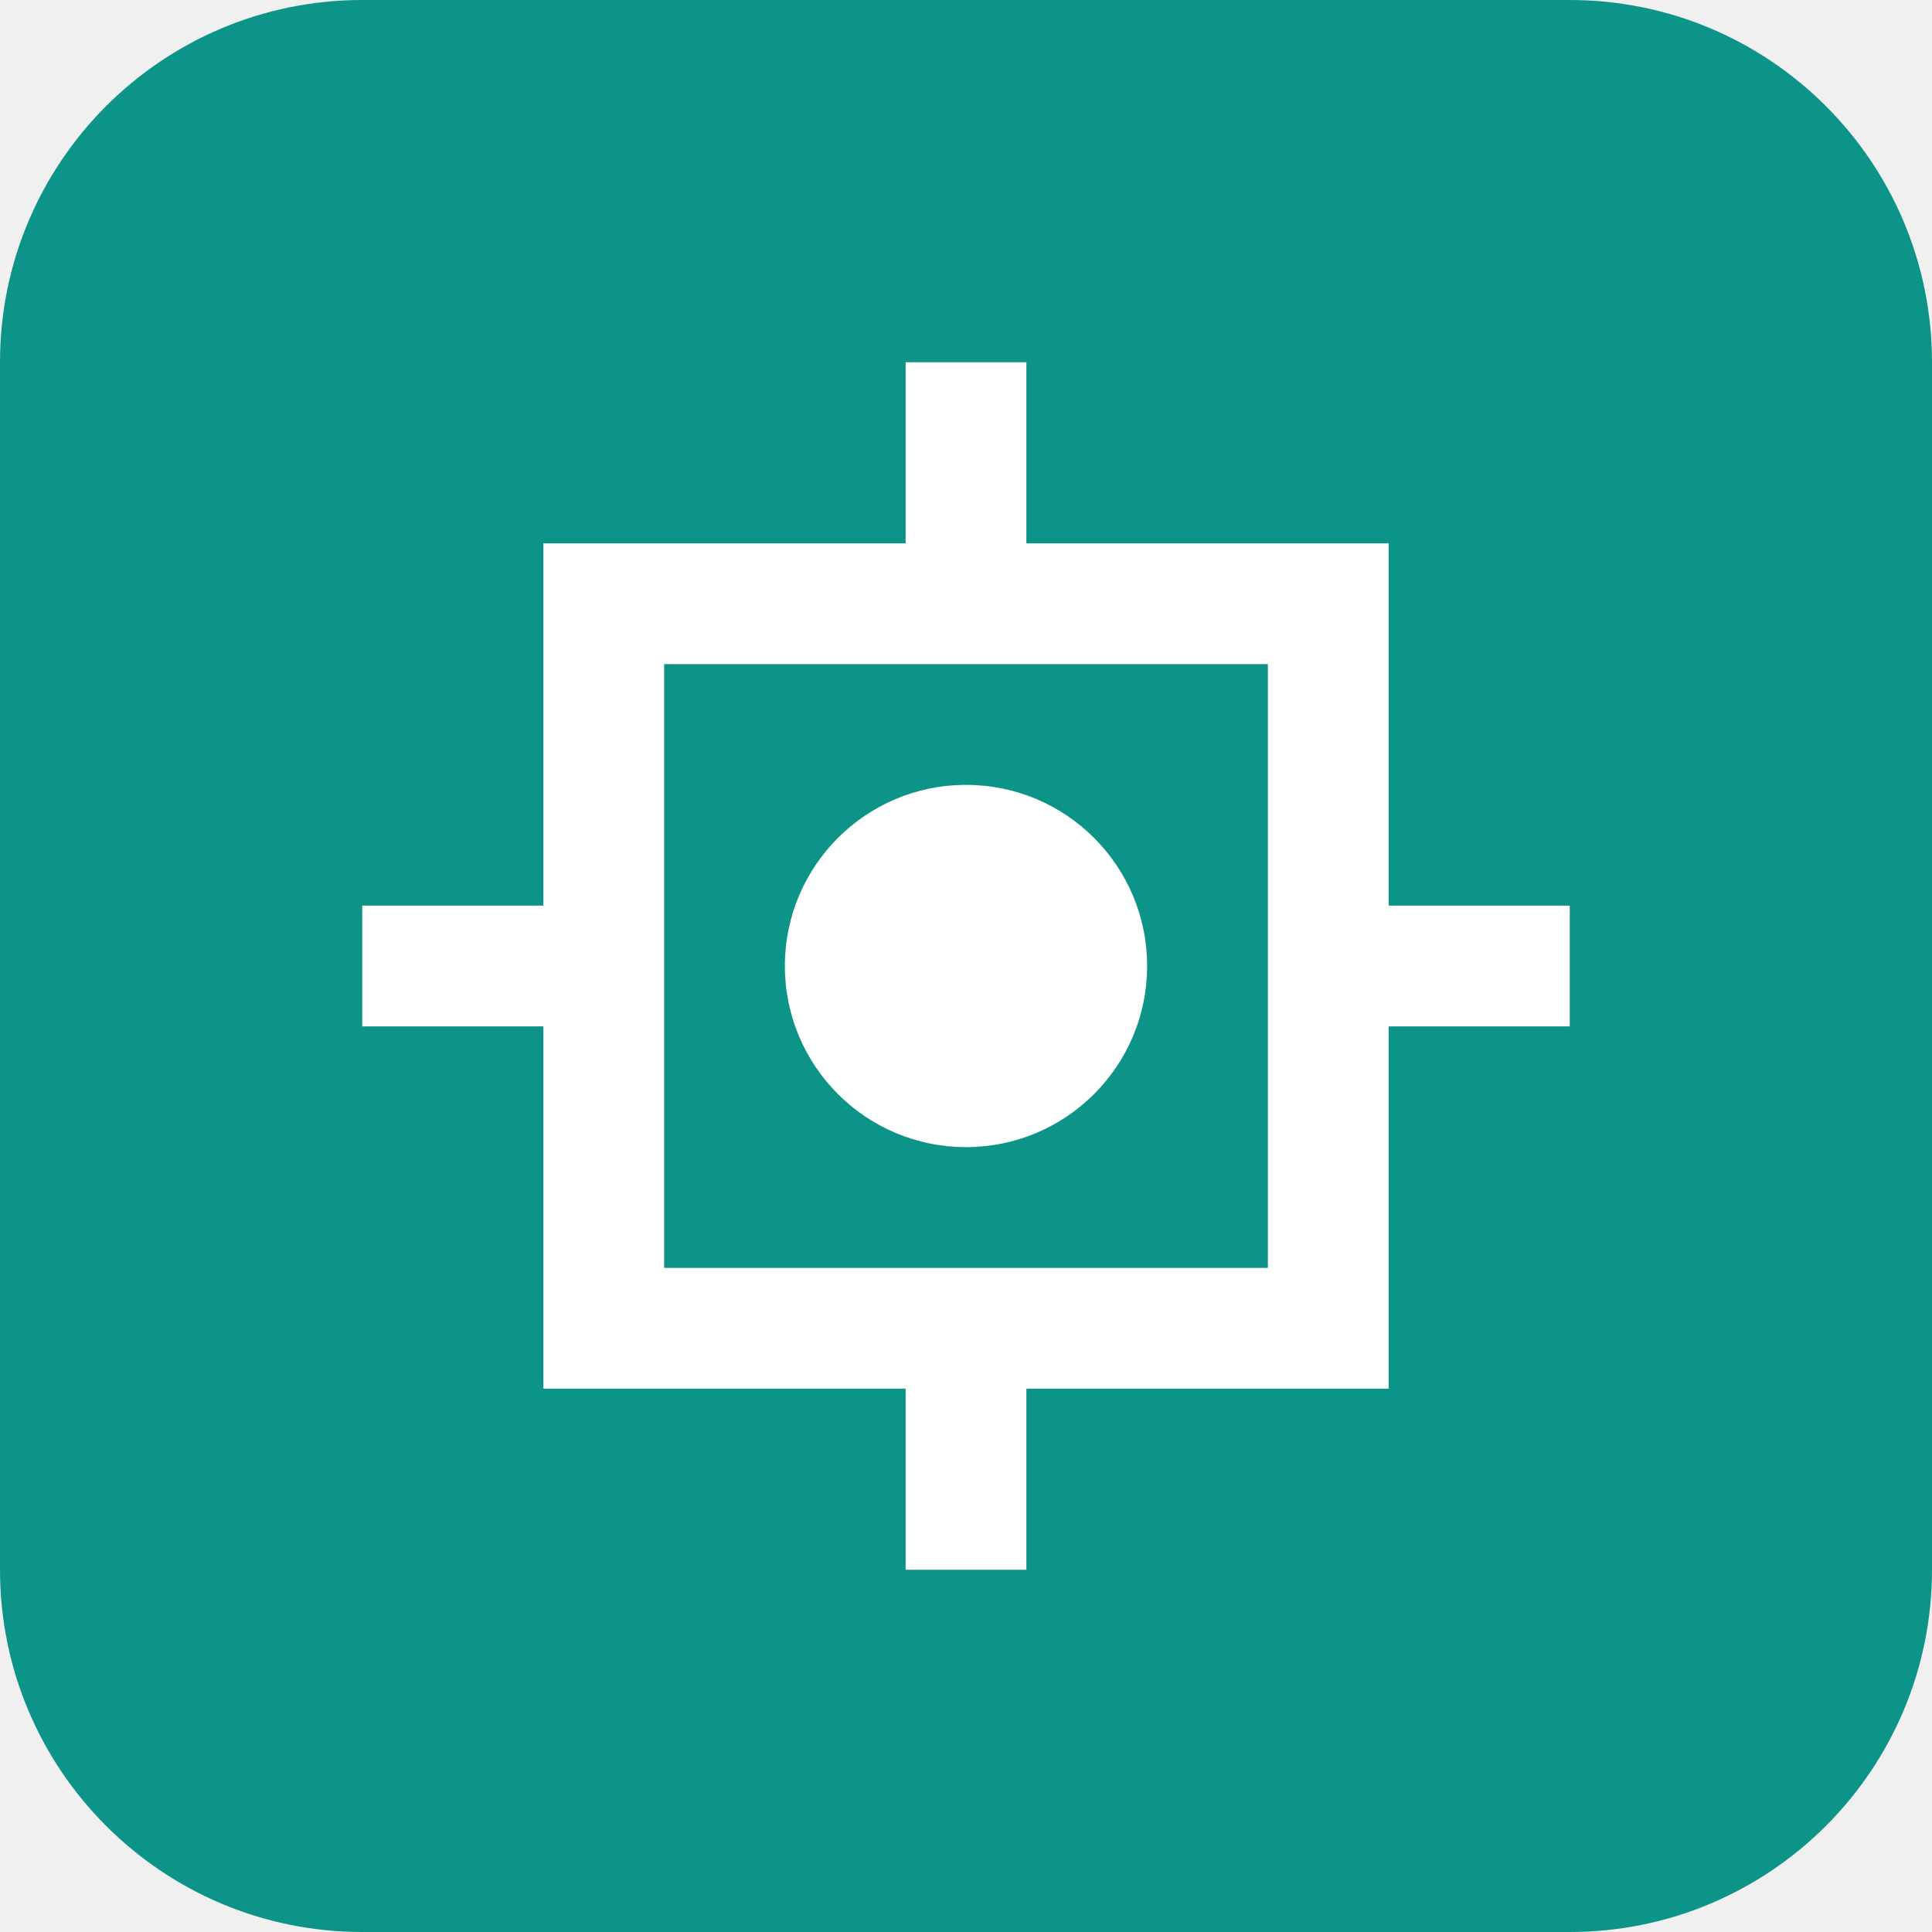
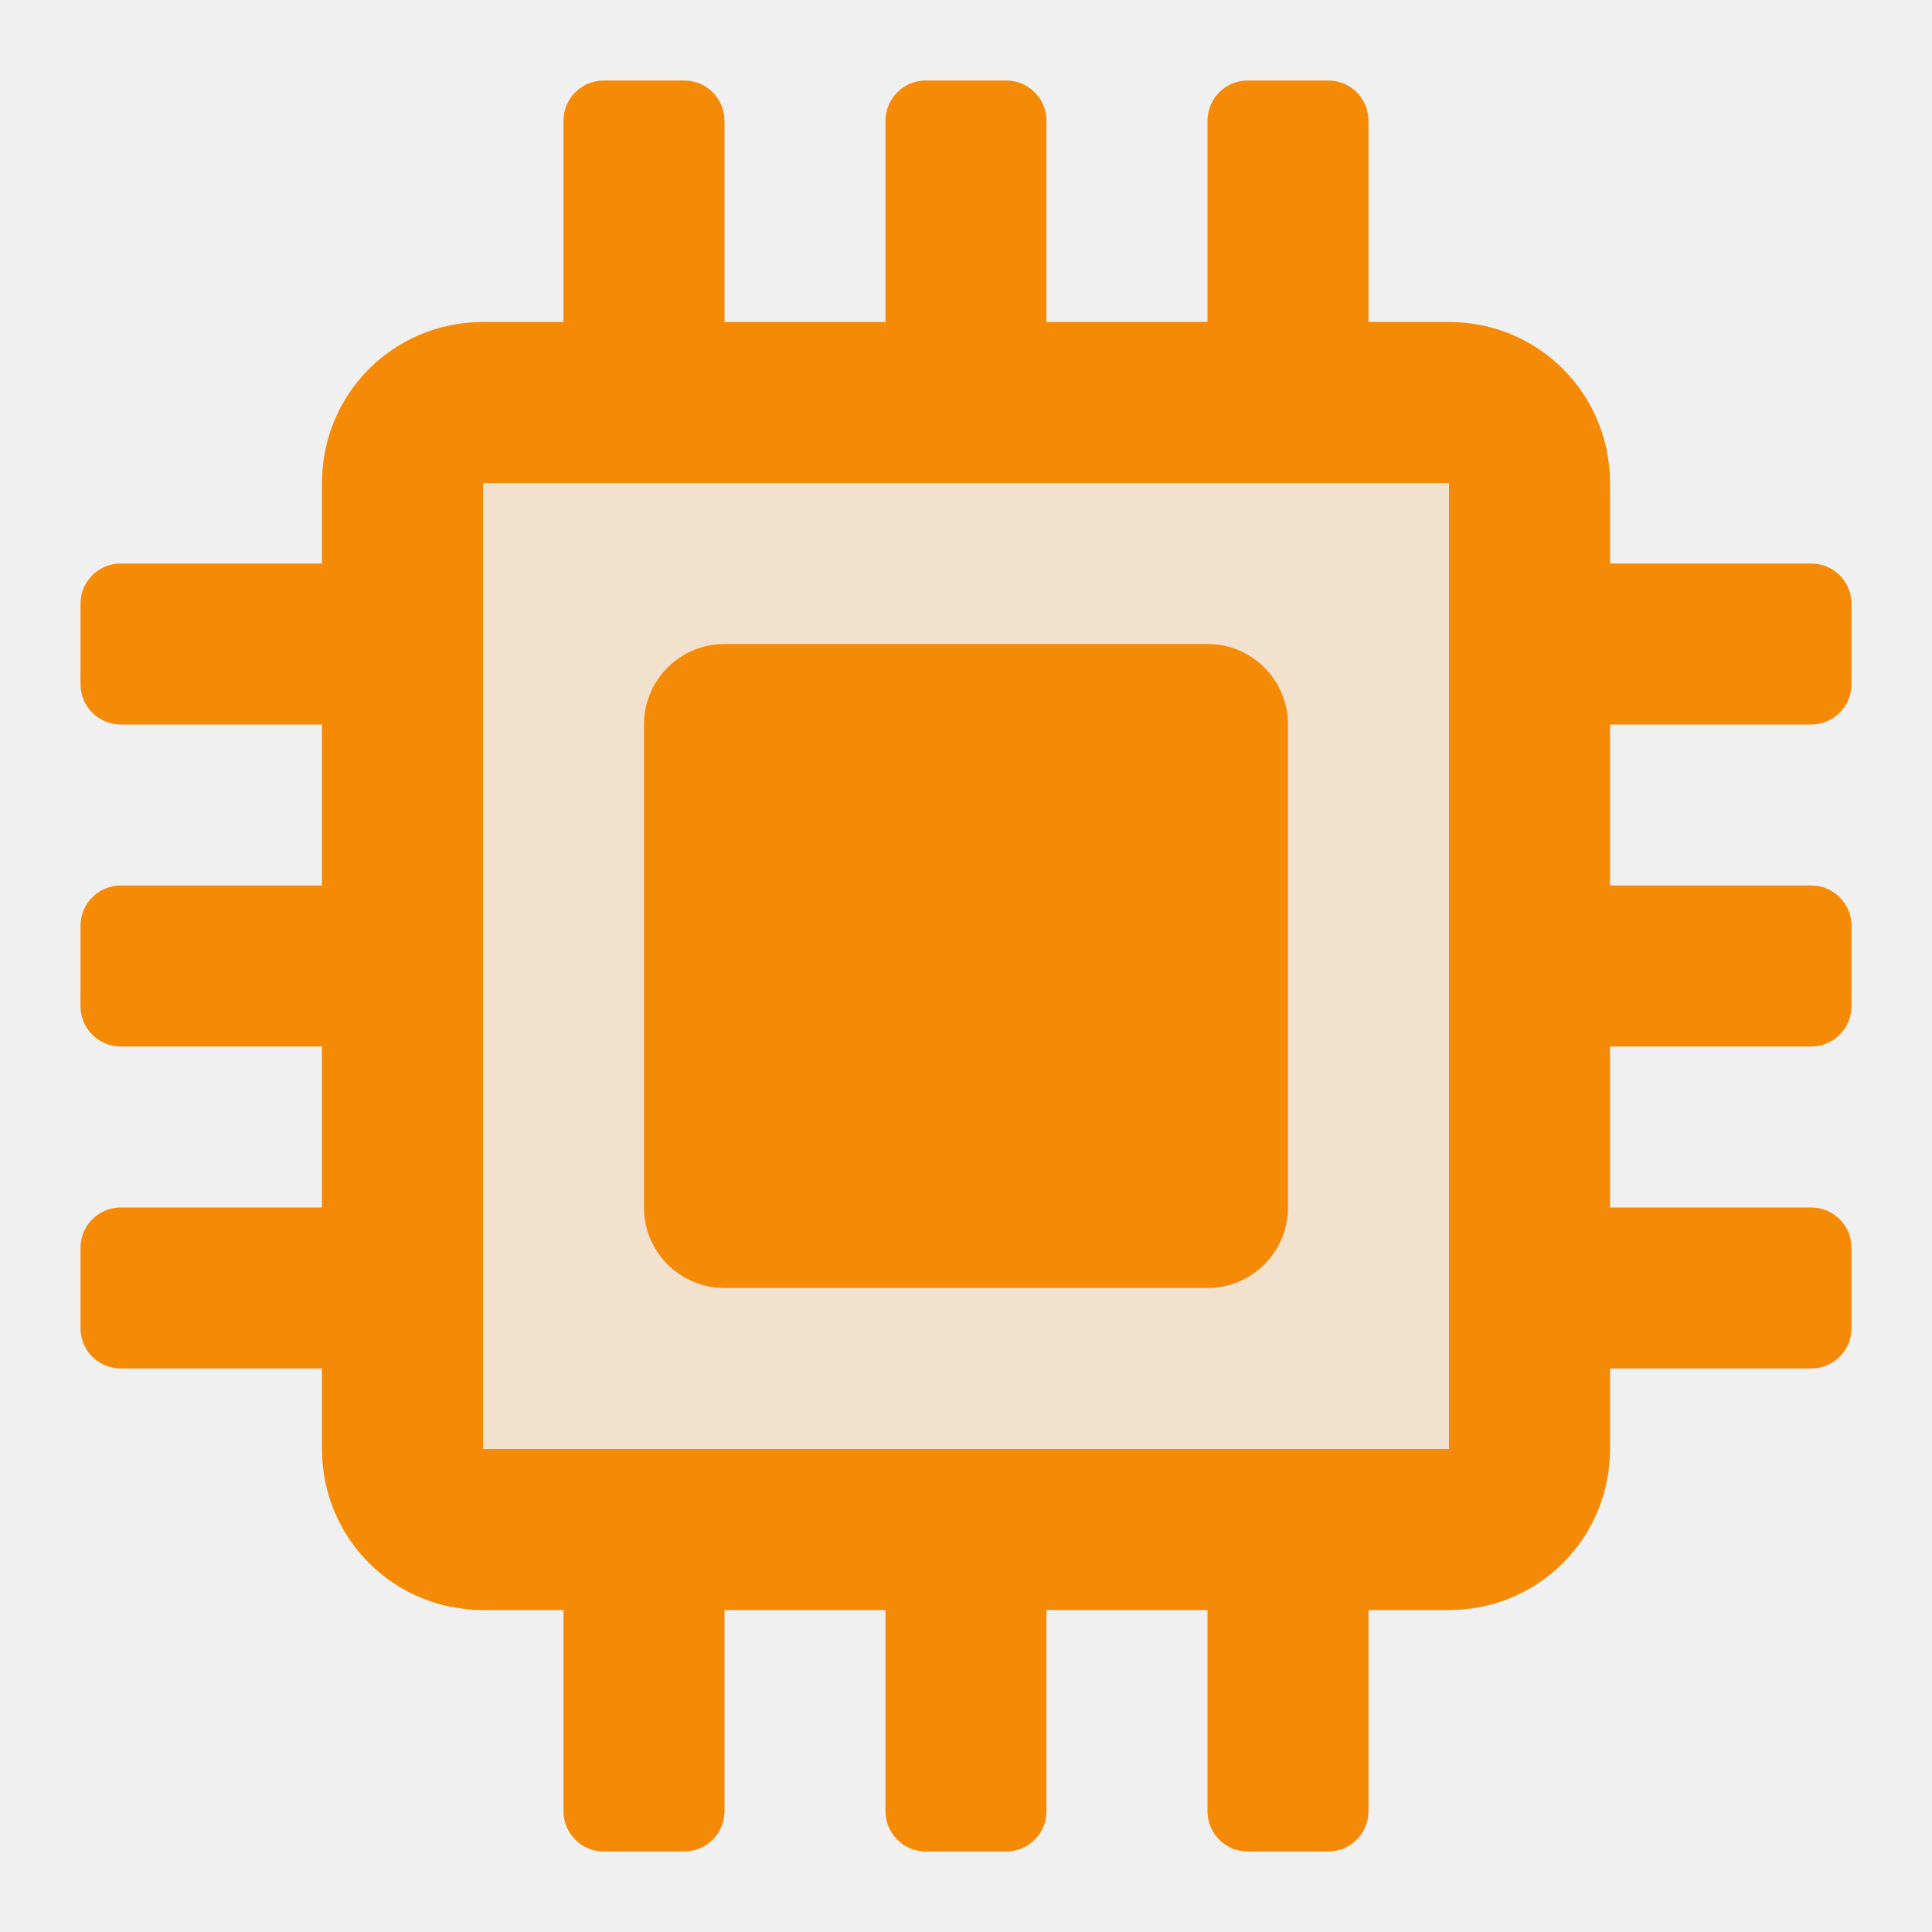
- <svg xmlns="http://www.w3.org/2000/svg" viewBox="0 0 64 64">
-   <rect width="64" height="64" rx="12" fill="#0d9488" />
-   <path d="M 20 20 L 44 20 L 44 44 L 20 44 Z" fill="none" stroke="#ffffff" stroke-width="4" />
-   <circle cx="32" cy="32" r="6" fill="#ffffff" />
-   <line x1="20" y1="32" x2="12" y2="32" stroke="#ffffff" stroke-width="4" />
-   <line x1="44" y1="32" x2="52" y2="32" stroke="#ffffff" stroke-width="4" />
-   <line x1="32" y1="20" x2="32" y2="12" stroke="#ffffff" stroke-width="4" />
-   <line x1="32" y1="44" x2="32" y2="52" stroke="#ffffff" stroke-width="4" />
+ <svg xmlns="http://www.w3.org/2000/svg" viewBox="0 0 24 24" fill="#F58A07">
+   <rect x="4" y="4" width="16" height="16" rx="2" fill="#F58A07" opacity="0.15" />
+   <path d="M18 4H6C4.89 4 4 4.89 4 6v12c0 1.11.89 2 2 2h12c1.11 0 2-.89 2-2V6c0-1.11-.89-2-2-2zm0 14H6V6h12v12z" />
+   <rect x="8" y="8" width="8" height="8" rx="1" />
+   <rect x="7" y="1" width="2" height="4" rx="0.5" />
+   <rect x="11" y="1" width="2" height="4" rx="0.5" />
+   <rect x="15" y="1" width="2" height="4" rx="0.5" />
+   <rect x="7" y="19" width="2" height="4" rx="0.5" />
+   <rect x="11" y="19" width="2" height="4" rx="0.5" />
+   <rect x="15" y="19" width="2" height="4" rx="0.5" />
+   <rect x="1" y="7" width="4" height="2" rx="0.5" />
+   <rect x="1" y="11" width="4" height="2" rx="0.5" />
+   <rect x="1" y="15" width="4" height="2" rx="0.5" />
+   <rect x="19" y="7" width="4" height="2" rx="0.5" />
+   <rect x="19" y="11" width="4" height="2" rx="0.5" />
+   <rect x="19" y="15" width="4" height="2" rx="0.5" />
</svg>
